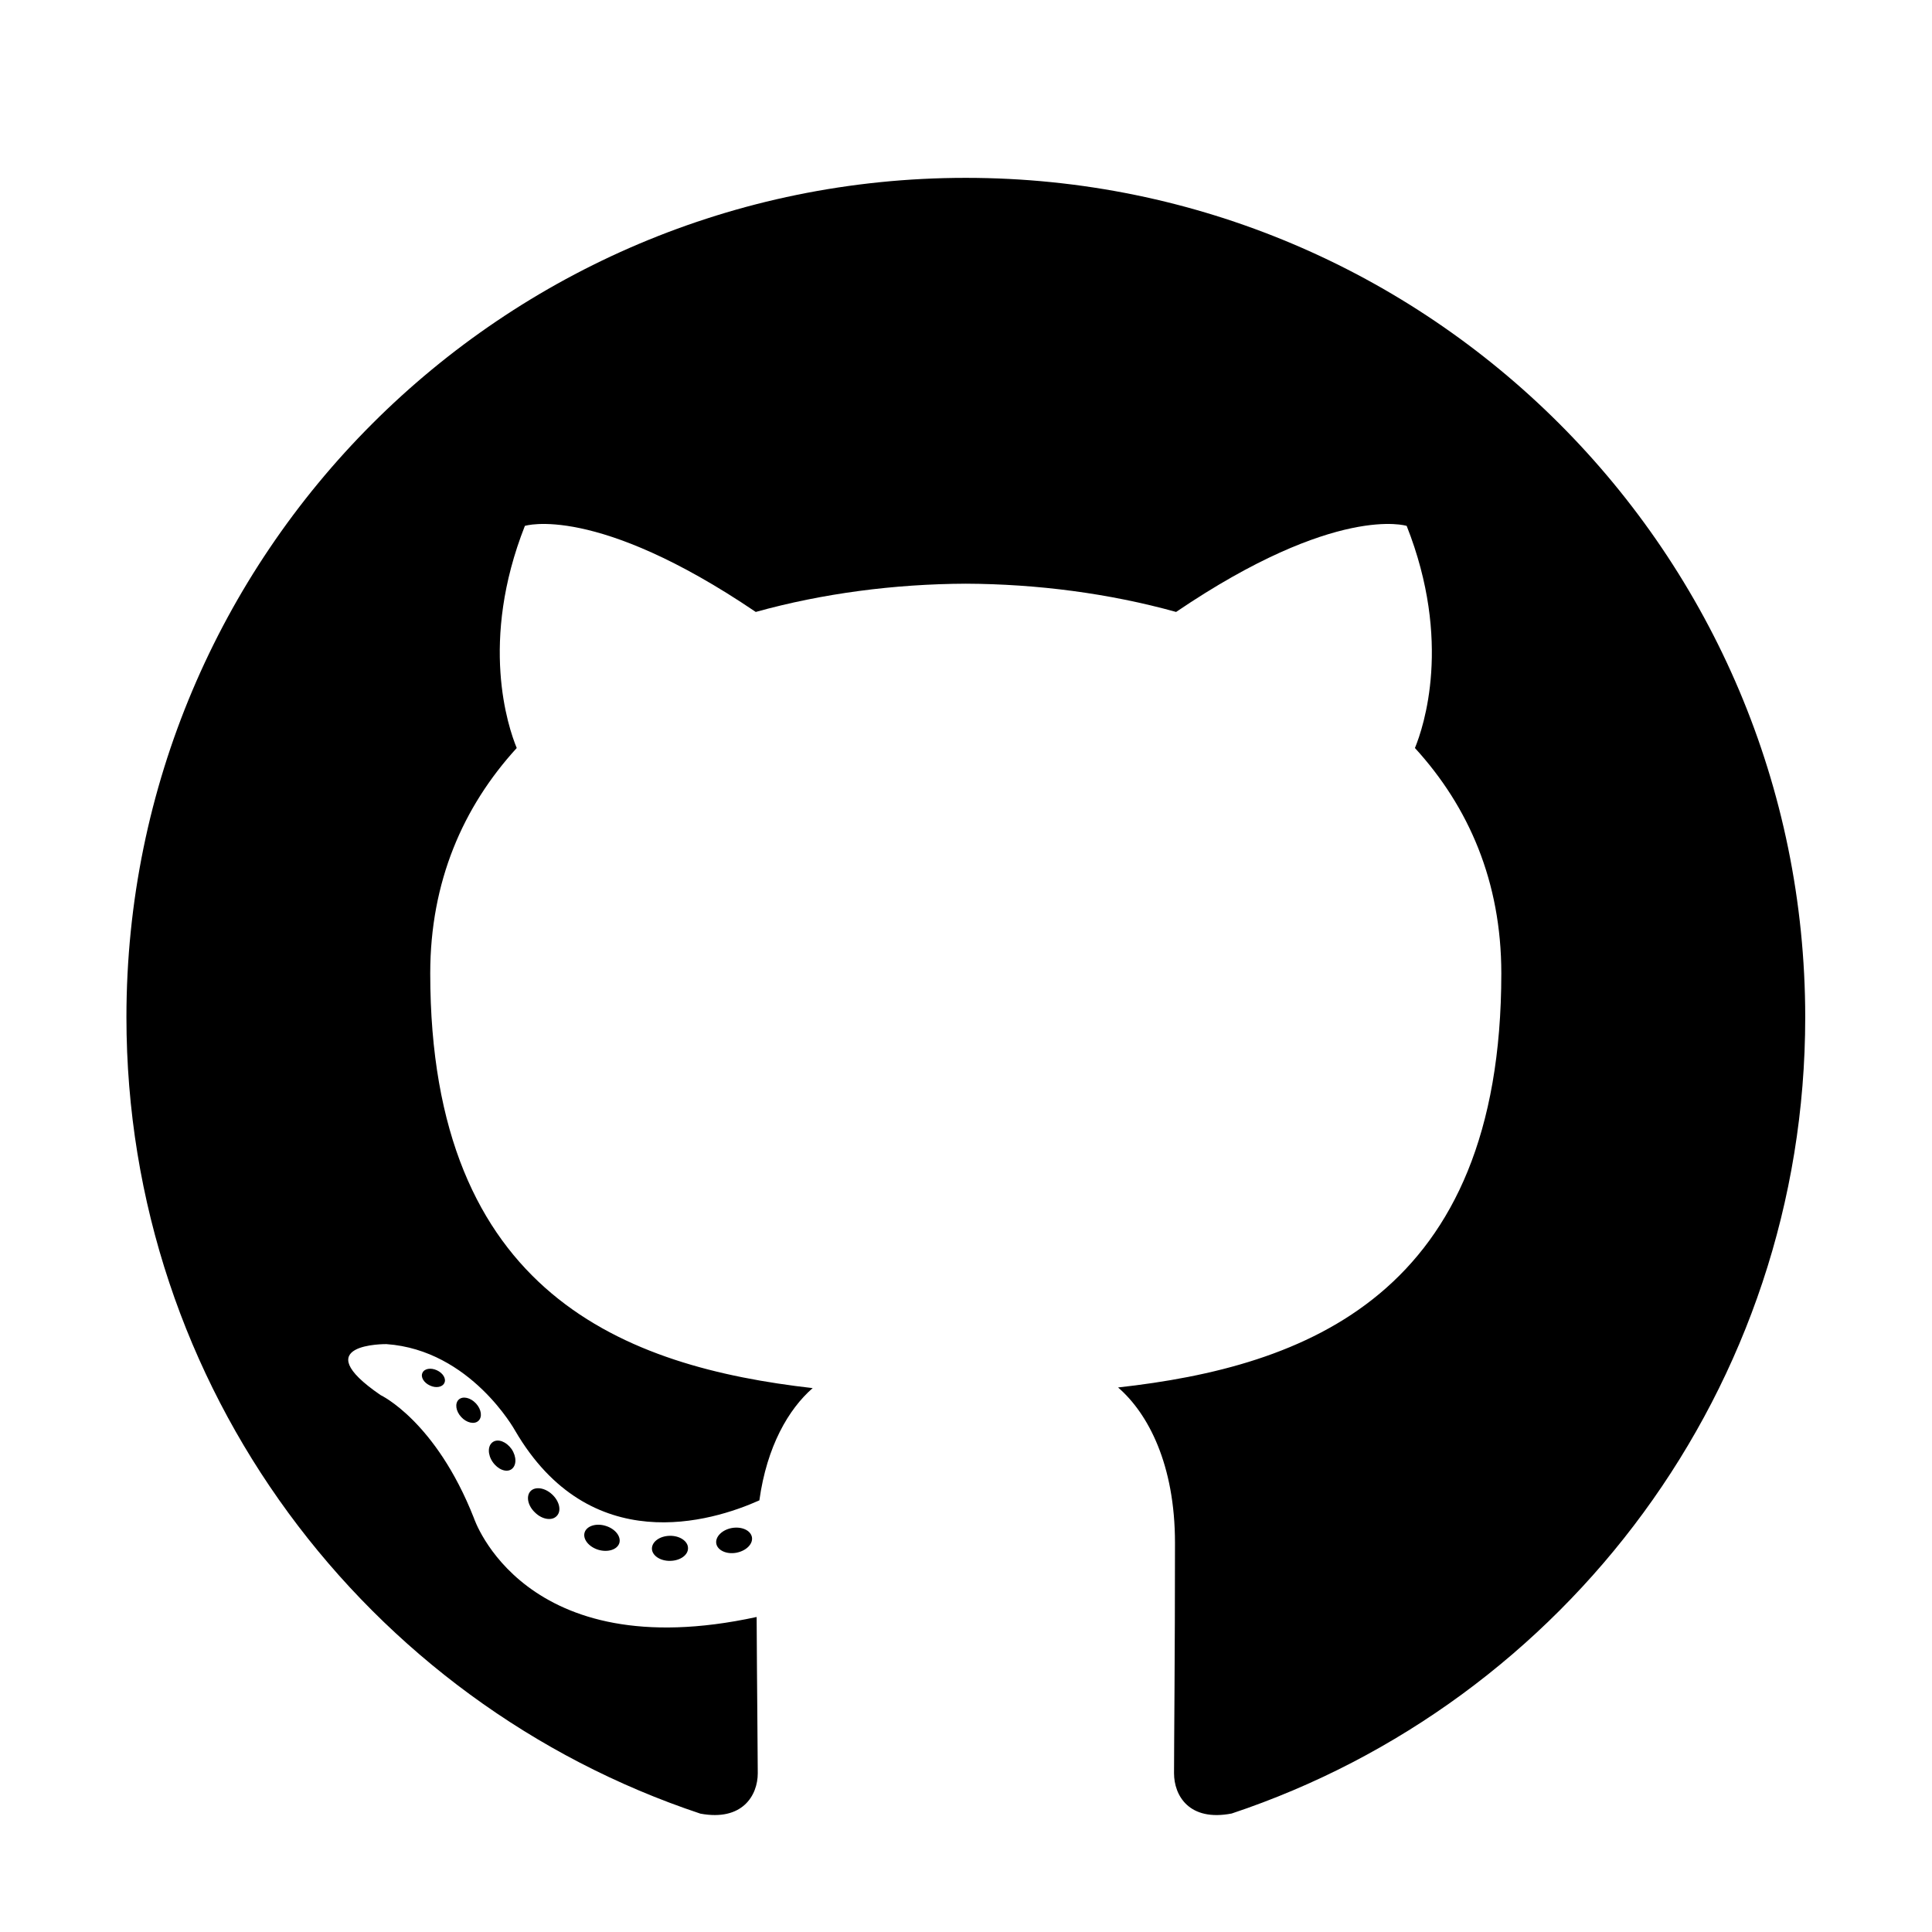
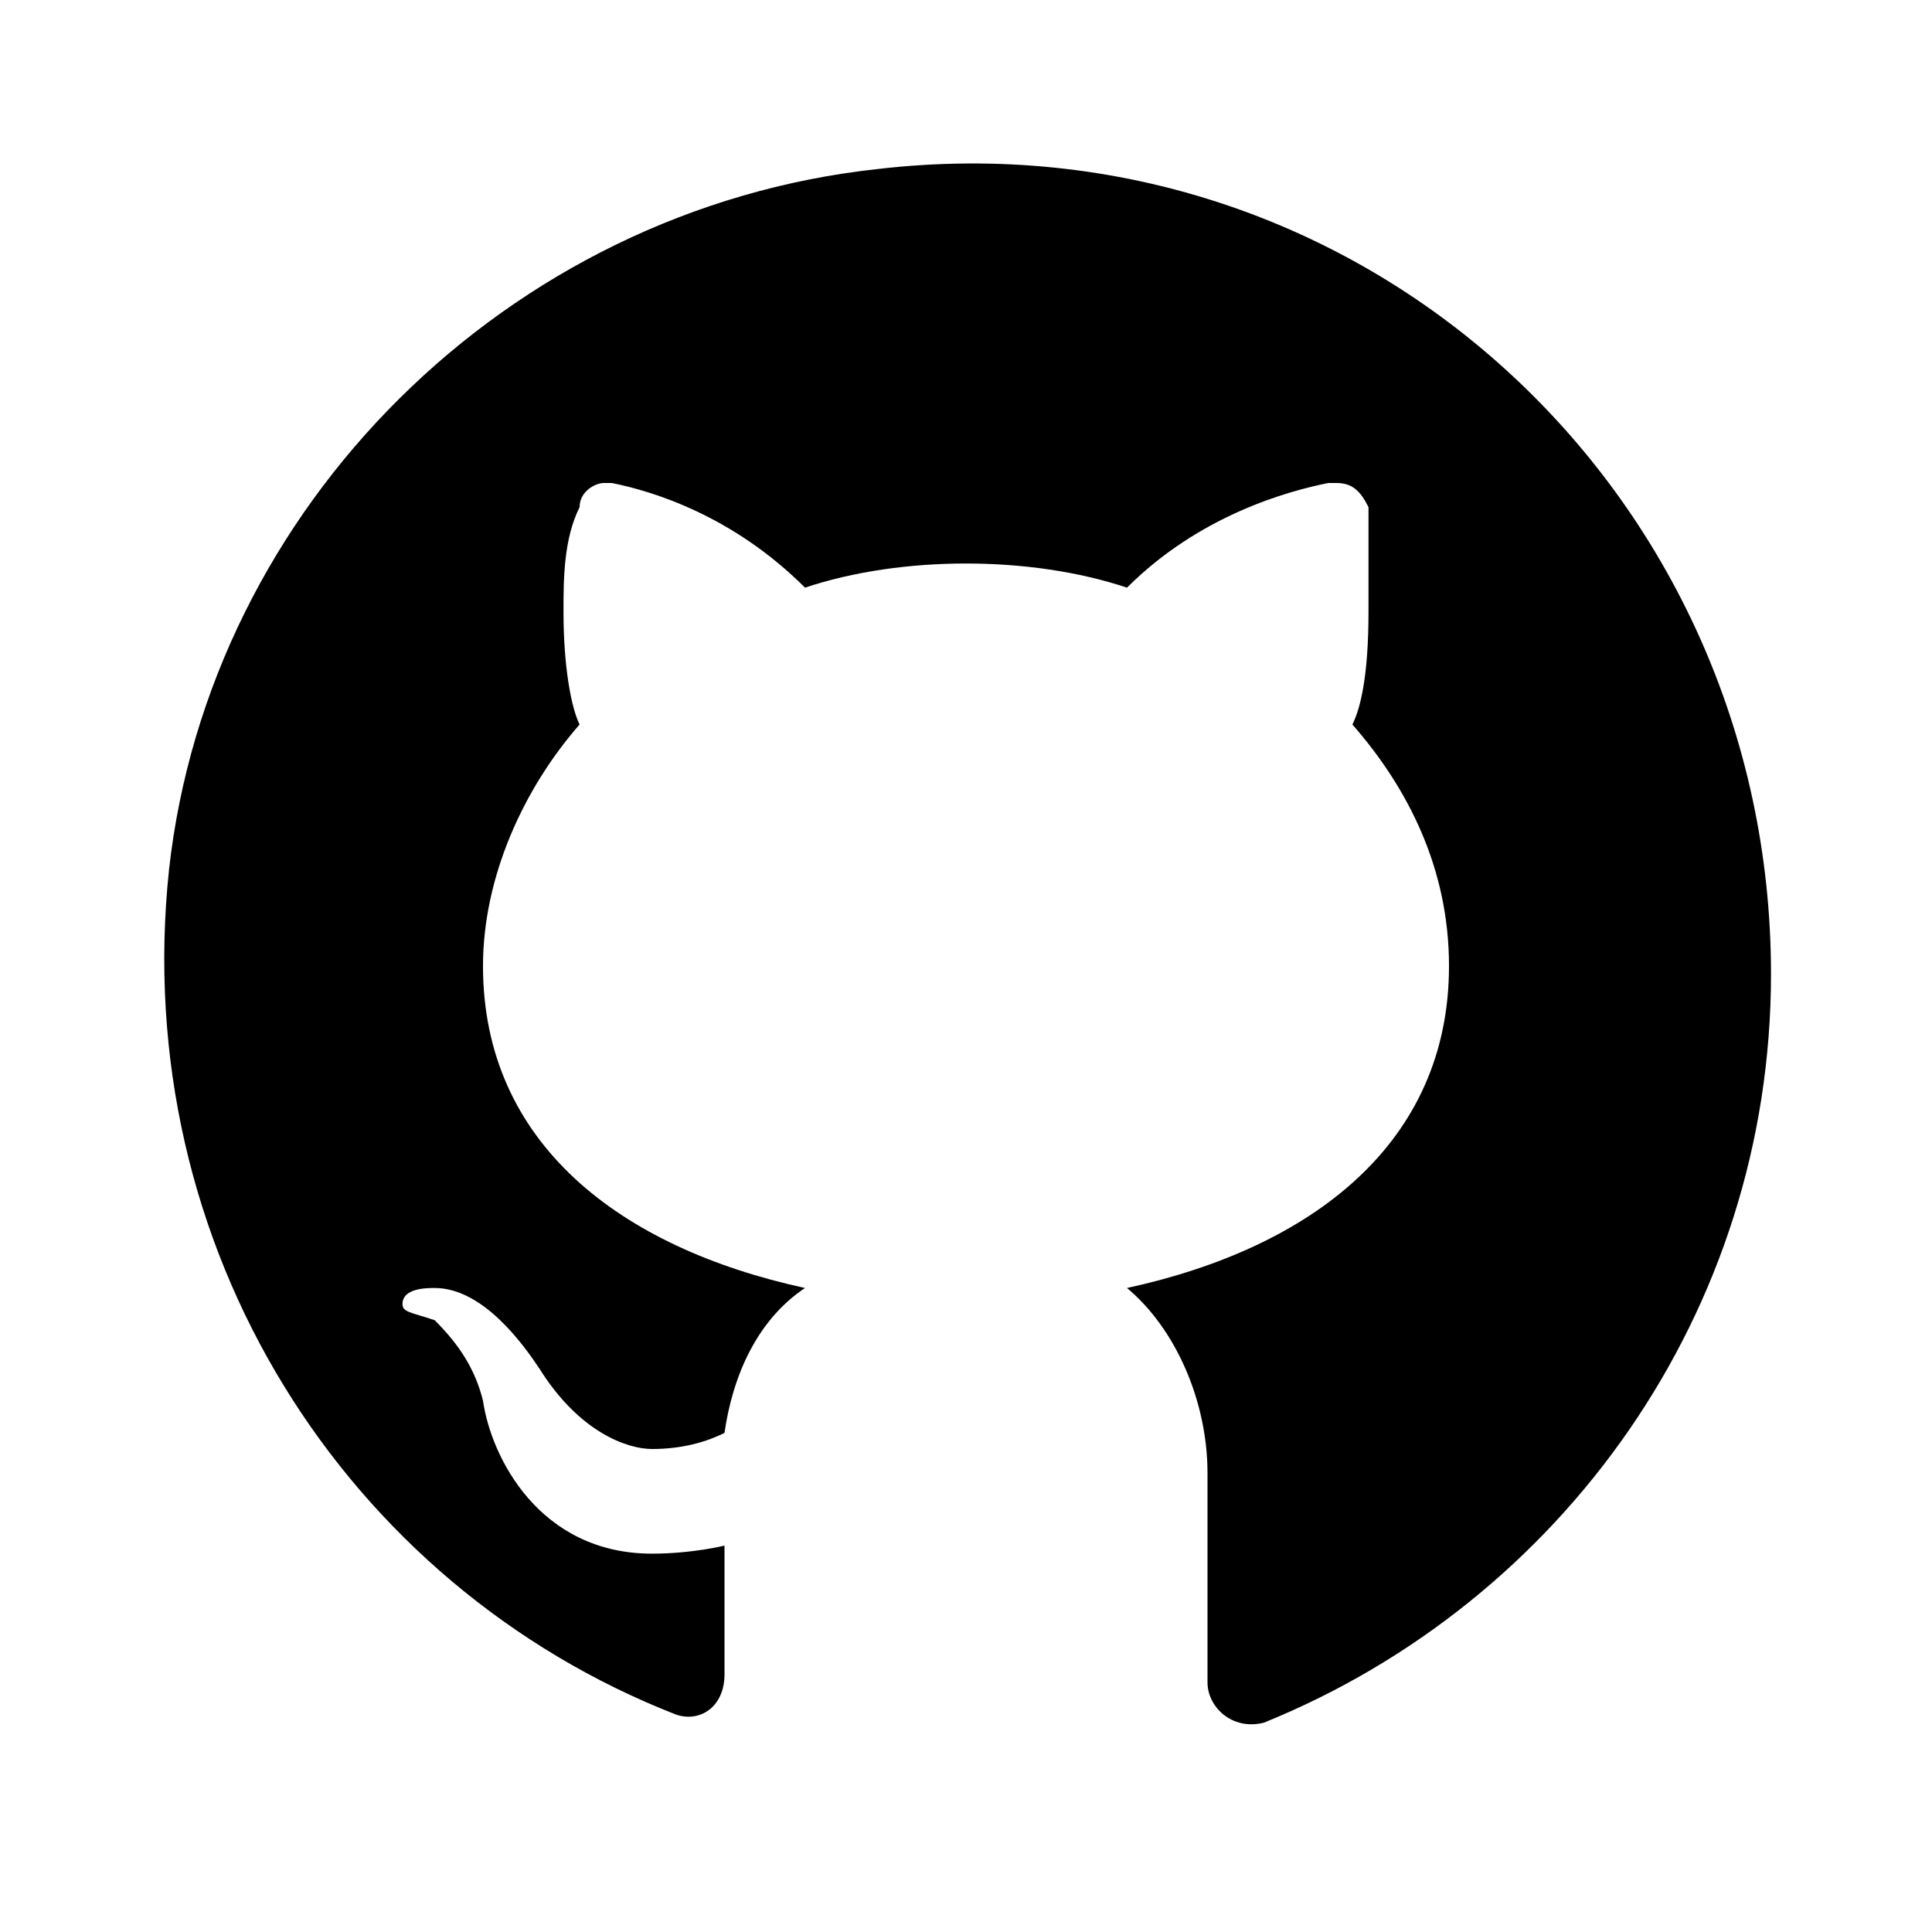
- <svg xmlns="http://www.w3.org/2000/svg" enable-background="new -1163 1657.697 56.693 56.693" height="32px" id="Layer_1" version="1.1" viewBox="-1163 1657.697 56.693 56.693" width="32px" xml:space="preserve">
-   <g>
-     <path clip-rule="evenodd" d="M-1134.66,1662.916c-13.601,0-24.63,11.027-24.63,24.63   c0,10.882,7.057,20.114,16.843,23.371c1.231,0.228,1.683-0.534,1.683-1.185c0-0.587-0.023-2.528-0.033-4.586   c-6.852,1.49-8.298-2.906-8.298-2.906c-1.121-2.847-2.735-3.604-2.735-3.604   c-2.235-1.529,0.169-1.497,0.169-1.497c2.473,0.174,3.776,2.538,3.776,2.538c2.197,3.765,5.762,2.676,7.168,2.047   c0.221-1.592,0.859-2.679,1.564-3.294c-5.471-0.623-11.222-2.735-11.222-12.172c0-2.689,0.962-4.886,2.538-6.611   c-0.256-0.621-1.099-3.126,0.239-6.518c0,0,2.068-0.662,6.775,2.525c1.965-0.546,4.072-0.82,6.165-0.829   c2.093,0.009,4.202,0.283,6.17,0.829c4.701-3.187,6.766-2.525,6.766-2.525c1.341,3.393,0.497,5.898,0.242,6.518   c1.579,1.725,2.535,3.922,2.535,6.611c0,9.46-5.762,11.543-11.246,12.153c0.883,0.764,1.67,2.263,1.67,4.561   c0,3.296-0.028,5.948-0.028,6.759c0,0.656,0.443,1.424,1.692,1.182c9.781-3.26,16.83-12.49,16.83-23.368   C-1110.03,1673.943-1121.057,1662.916-1134.66,1662.916z" fill-rule="evenodd" />
-     <path d="M-1149.961,1698.279c-0.054,0.123-0.247,0.159-0.422,0.075c-0.179-0.08-0.279-0.247-0.221-0.37   c0.053-0.126,0.246-0.161,0.424-0.077C-1150.001,1697.988-1149.899,1698.157-1149.961,1698.279L-1149.961,1698.279z    M-1150.264,1698.055" />
-     <path d="M-1148.963,1699.392c-0.117,0.109-0.347,0.058-0.503-0.114c-0.161-0.172-0.191-0.402-0.072-0.512   c0.121-0.109,0.344-0.058,0.505,0.114C-1148.872,1699.054-1148.841,1699.282-1148.963,1699.392L-1148.963,1699.392z    M-1149.198,1699.14" />
-     <path d="M-1147.992,1700.811c-0.151,0.105-0.398,0.007-0.55-0.212c-0.151-0.219-0.151-0.482,0.004-0.587   c0.153-0.105,0.396-0.01,0.55,0.207C-1147.838,1700.441-1147.838,1700.703-1147.992,1700.811L-1147.992,1700.811z    M-1147.992,1700.811" />
-     <path d="M-1146.662,1702.181c-0.135,0.149-0.423,0.109-0.633-0.095c-0.215-0.198-0.275-0.48-0.14-0.629   c0.137-0.149,0.426-0.107,0.638,0.094C-1146.583,1701.75-1146.518,1702.034-1146.662,1702.181L-1146.662,1702.181z    M-1146.662,1702.181" />
-     <path d="M-1144.826,1702.977c-0.06,0.193-0.337,0.28-0.615,0.198c-0.279-0.085-0.461-0.31-0.405-0.505   c0.058-0.194,0.336-0.285,0.617-0.198C-1144.951,1702.556-1144.769,1702.781-1144.826,1702.977L-1144.826,1702.977z    M-1144.826,1702.977" />
-     <path d="M-1142.811,1703.124c0.007,0.203-0.23,0.372-0.523,0.375c-0.294,0.007-0.533-0.158-0.536-0.358   c0-0.205,0.231-0.372,0.526-0.377C-1143.051,1702.759-1142.811,1702.923-1142.811,1703.124L-1142.811,1703.124z    M-1142.811,1703.124" />
-     <path d="M-1140.935,1702.805c0.035,0.198-0.169,0.402-0.459,0.456c-0.286,0.053-0.55-0.07-0.587-0.267   c-0.035-0.203,0.172-0.407,0.457-0.459C-1141.233,1702.485-1140.972,1702.604-1140.935,1702.805L-1140.935,1702.805z    M-1140.935,1702.805" />
-   </g>
+ <svg xmlns="http://www.w3.org/2000/svg" viewBox="0 0 24 24" width="24px" height="24px">
+   <path d="M10.9,2.1c-4.6,0.5-8.3,4.2-8.8,8.7c-0.5,4.7,2.2,8.9,6.3,10.5C8.7,21.4,9,21.2,9,20.8v-1.6c0,0-0.4,0.1-0.9,0.1 c-1.4,0-2-1.2-2.1-1.9c-0.1-0.4-0.3-0.7-0.6-1C5.1,16.3,5,16.3,5,16.2C5,16,5.3,16,5.4,16c0.6,0,1.1,0.7,1.3,1c0.5,0.8,1.1,1,1.4,1 c0.4,0,0.7-0.1,0.9-0.2c0.1-0.7,0.4-1.4,1-1.8c-2.3-0.5-4-1.8-4-4c0-1.1,0.5-2.2,1.2-3C7.1,8.8,7,8.3,7,7.6c0-0.4,0-0.9,0.2-1.3 C7.2,6.1,7.4,6,7.5,6c0,0,0.1,0,0.1,0C8.1,6.1,9.1,6.4,10,7.3C10.6,7.1,11.3,7,12,7s1.4,0.1,2,0.3c0.9-0.9,2-1.2,2.5-1.3 c0,0,0.1,0,0.1,0c0.2,0,0.3,0.1,0.4,0.3C17,6.7,17,7.2,17,7.6c0,0.8-0.1,1.2-0.2,1.4c0.7,0.8,1.2,1.8,1.2,3c0,2.2-1.7,3.5-4,4 c0.6,0.5,1,1.4,1,2.3v2.6c0,0.3,0.3,0.6,0.7,0.5c3.7-1.5,6.3-5.1,6.3-9.3C22,6.1,16.9,1.4,10.9,2.1z" />
</svg>
